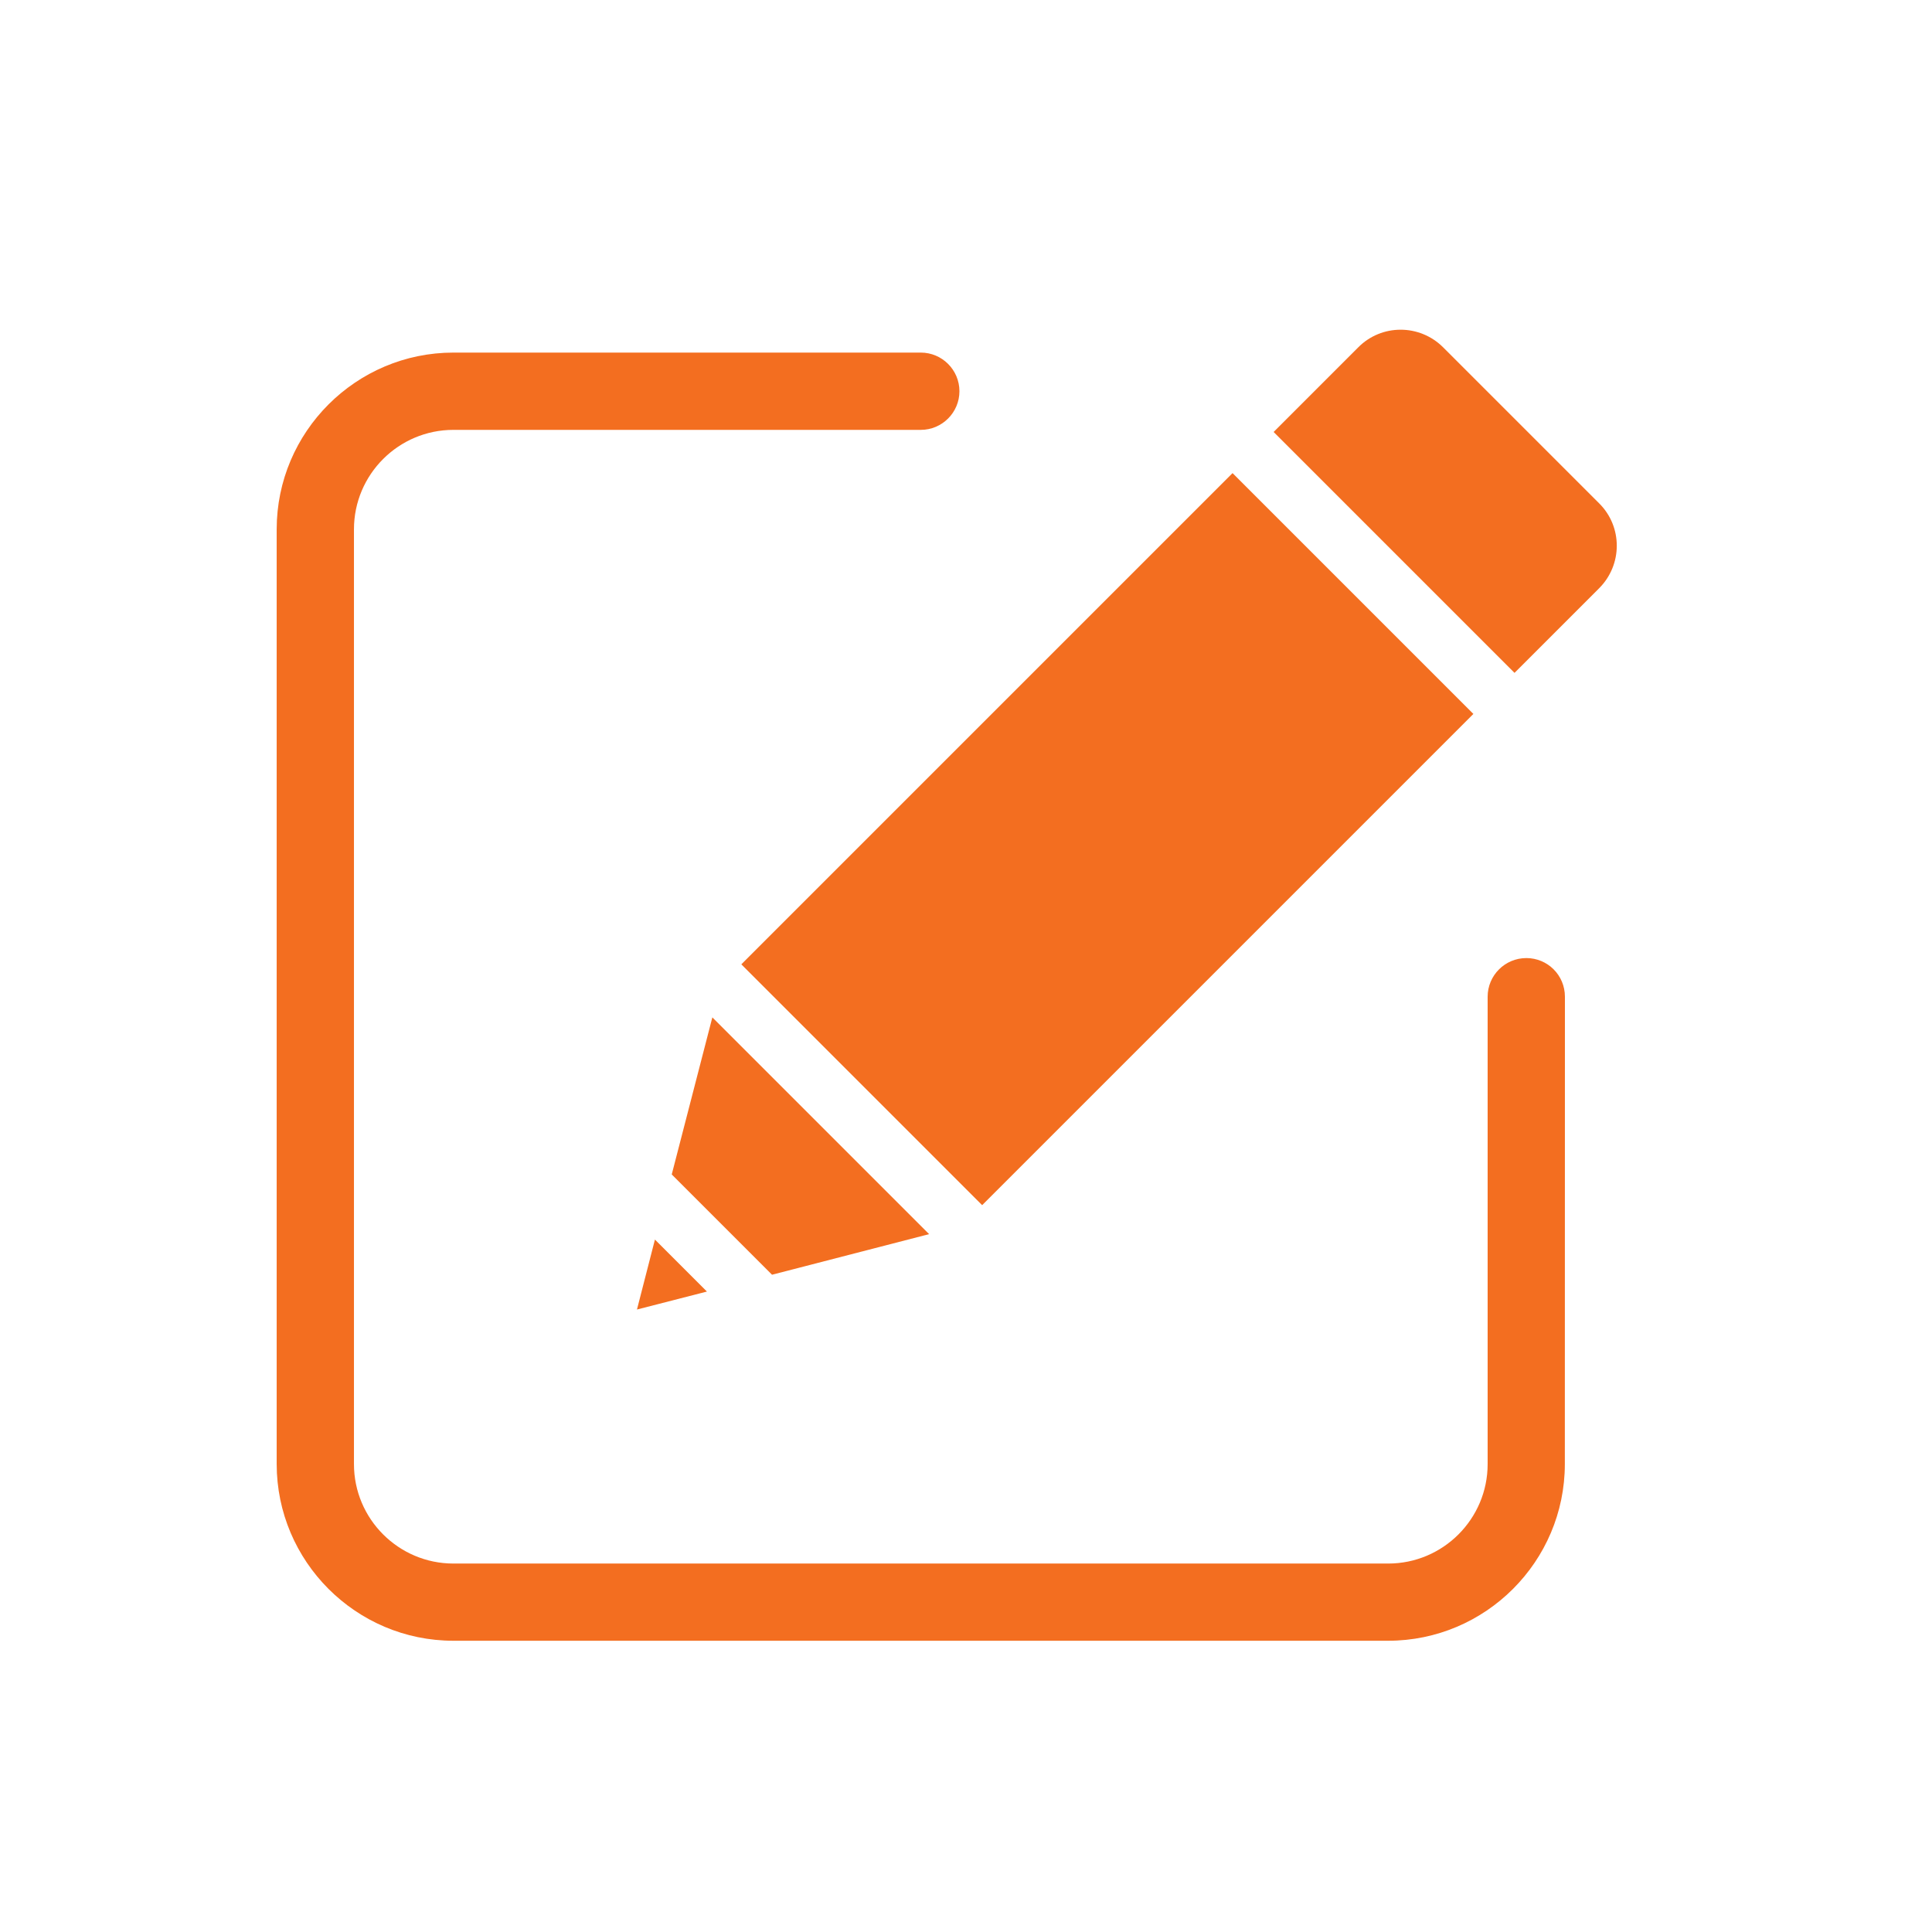
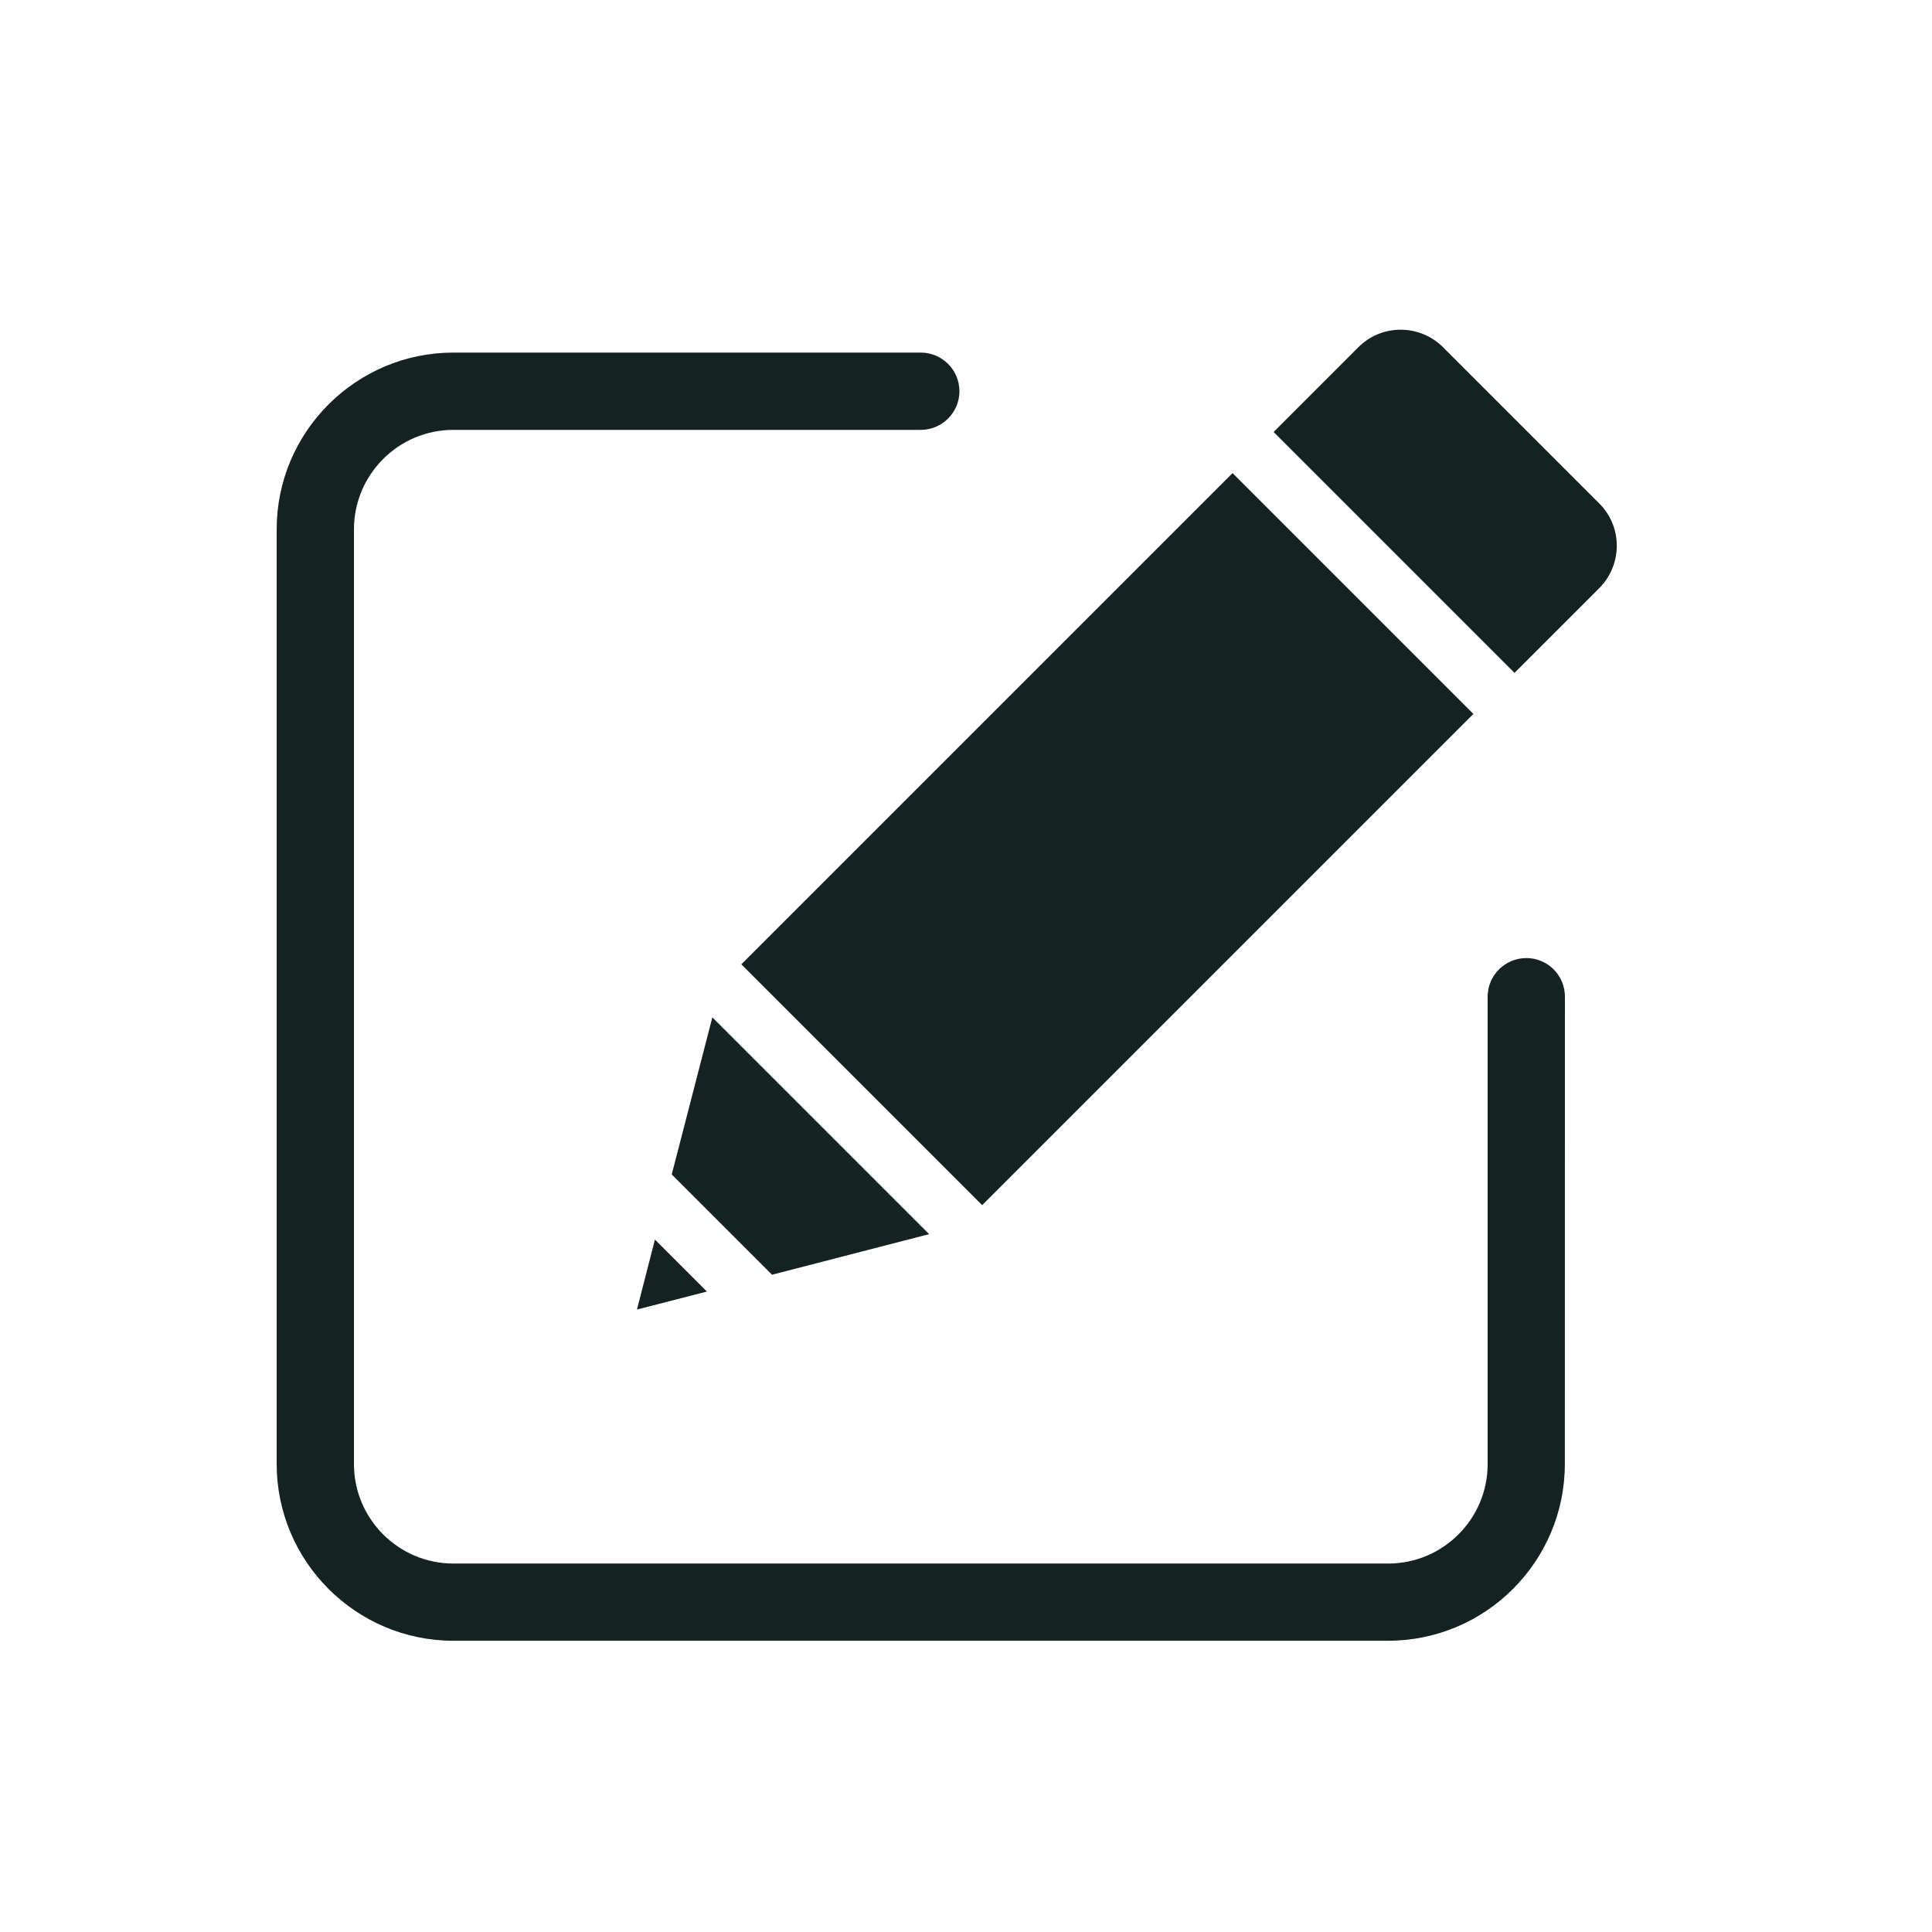
<svg xmlns="http://www.w3.org/2000/svg" width="100pt" height="100pt" version="1.1" viewBox="0 0 100 100">
-   <g fill="#f36e20">
+   <g fill="#142321">
    <path d="m79 49.59c-1.102 0-2 0.898-2 2v24.191c0 2.84-2.309 5.148-5.148 5.148h-48.383c-2.84 0-5.148-2.309-5.148-5.148v-48.383c0-2.84 2.309-5.148 5.148-5.148h24.191c1.102 0 2-0.898 2-2s-0.898-2-2-2h-24.191c-5.039 0-9.148 4.102-9.148 9.148v48.379c0 5.039 4.102 9.148 9.148 9.148h48.379c5.039 0 9.148-4.102 9.148-9.148l0.004-24.188c0-1.109-0.891-2-2-2z" />
    <path d="m48.09 63.879-11.219-11.219-2.102 8.129 5.191 5.191z" />
    <path d="m38.371 49.914 25.426-25.426 12.465 12.465-25.426 25.426z" />
    <path d="m74.699 17.98c-1.219-1.219-3.191-1.219-4.398 0l-4.379 4.379 12.469 12.469 4.379-4.379c1.219-1.219 1.219-3.191 0-4.398z" />
    <path d="m32.969 67.781 3.621-0.93-2.691-2.691z" />
  </g>
</svg>
